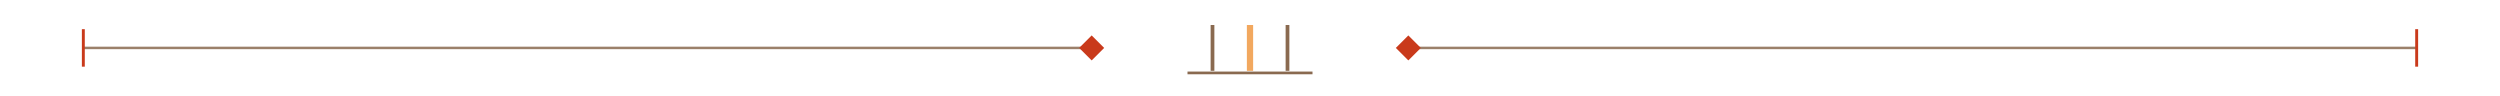
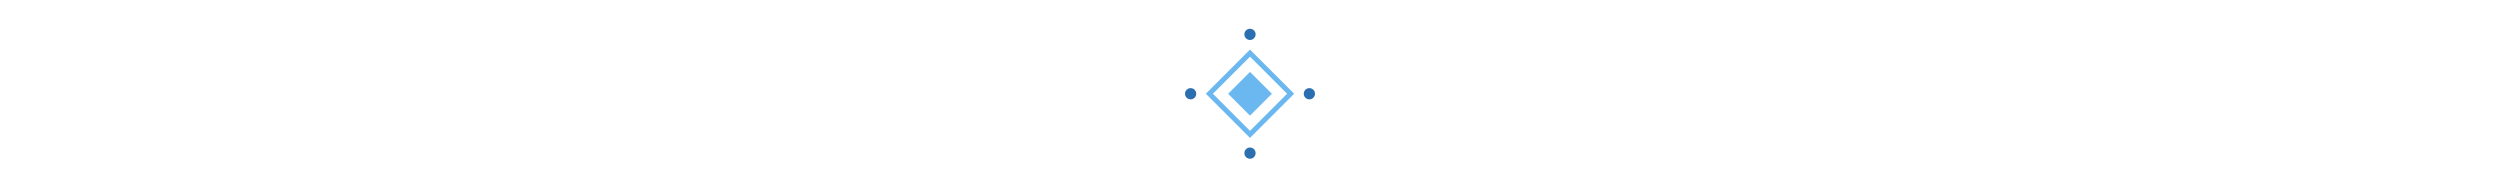
- <svg xmlns="http://www.w3.org/2000/svg" viewBox="0 0 1200 46" width="1200" height="46">
-   <line x1="40" y1="23" x2="524" y2="23" stroke="#8A6A50" stroke-width="1.2" opacity="0.85" />
-   <line x1="676" y1="23" x2="1160" y2="23" stroke="#8A6A50" stroke-width="1.2" opacity="0.85" />
-   <line x1="40" y1="14" x2="40" y2="32" stroke="#C93A1B" stroke-width="1.4" />
-   <line x1="1160" y1="14" x2="1160" y2="32" stroke="#C93A1B" stroke-width="1.4" />
-   <path d="M 524 17 L 530 23 L 524 29 L 518 23 Z" fill="#C93A1B" />
-   <path d="M 676 17 L 682 23 L 676 29 L 670 23 Z" fill="#C93A1B" />
-   <line x1="582" y1="12" x2="582" y2="34" stroke="#8A6A50" stroke-width="1.8" />
-   <line x1="600" y1="12" x2="600" y2="34" stroke="#F2A85F" stroke-width="3" />
-   <line x1="618" y1="12" x2="618" y2="34" stroke="#8A6A50" stroke-width="1.8" />
-   <line x1="570" y1="35" x2="630" y2="35" stroke="#8A6A50" stroke-width="1.3" />
+ <svg xmlns="http://www.w3.org/2000/svg" viewBox="0 0 800 60" width="800" height="60" role="img">
+   <defs>
+     <linearGradient id="dg" x1="0" y1="0" x2="1" y2="0">
+       <stop offset="0" stop-color="#123356" stop-opacity="0" />
+       <stop offset=".28" stop-color="#2C6FB0" />
+       <stop offset=".5" stop-color="#6BB8F0" />
+       <stop offset=".72" stop-color="#2C6FB0" />
+       <stop offset="1" stop-color="#123356" stop-opacity="0" />
+     </linearGradient>
+   </defs>
+   <line x1="20" y1="30" x2="330" y2="30" stroke="url(#dg)" stroke-width="1.4" />
+   <line x1="470" y1="30" x2="780" y2="30" stroke="url(#dg)" stroke-width="1.4" />
+   <g transform="translate(400 30)">
+     <path d="M0 -13 L13 0 L0 13 L-13 0 Z" fill="none" stroke="#6BB8F0" stroke-width="1.6" />
+     <path d="M0 -7 L7 0 L0 7 L-7 0 Z" fill="#6BB8F0" />
+     <circle cx="0" cy="-19" r="1.8" fill="#2C6FB0" />
+     <circle cx="0" cy="19" r="1.8" fill="#2C6FB0" />
+     <circle cx="-19" cy="0" r="1.8" fill="#2C6FB0" />
+     <circle cx="19" cy="0" r="1.8" fill="#2C6FB0" />
+   </g>
</svg>
